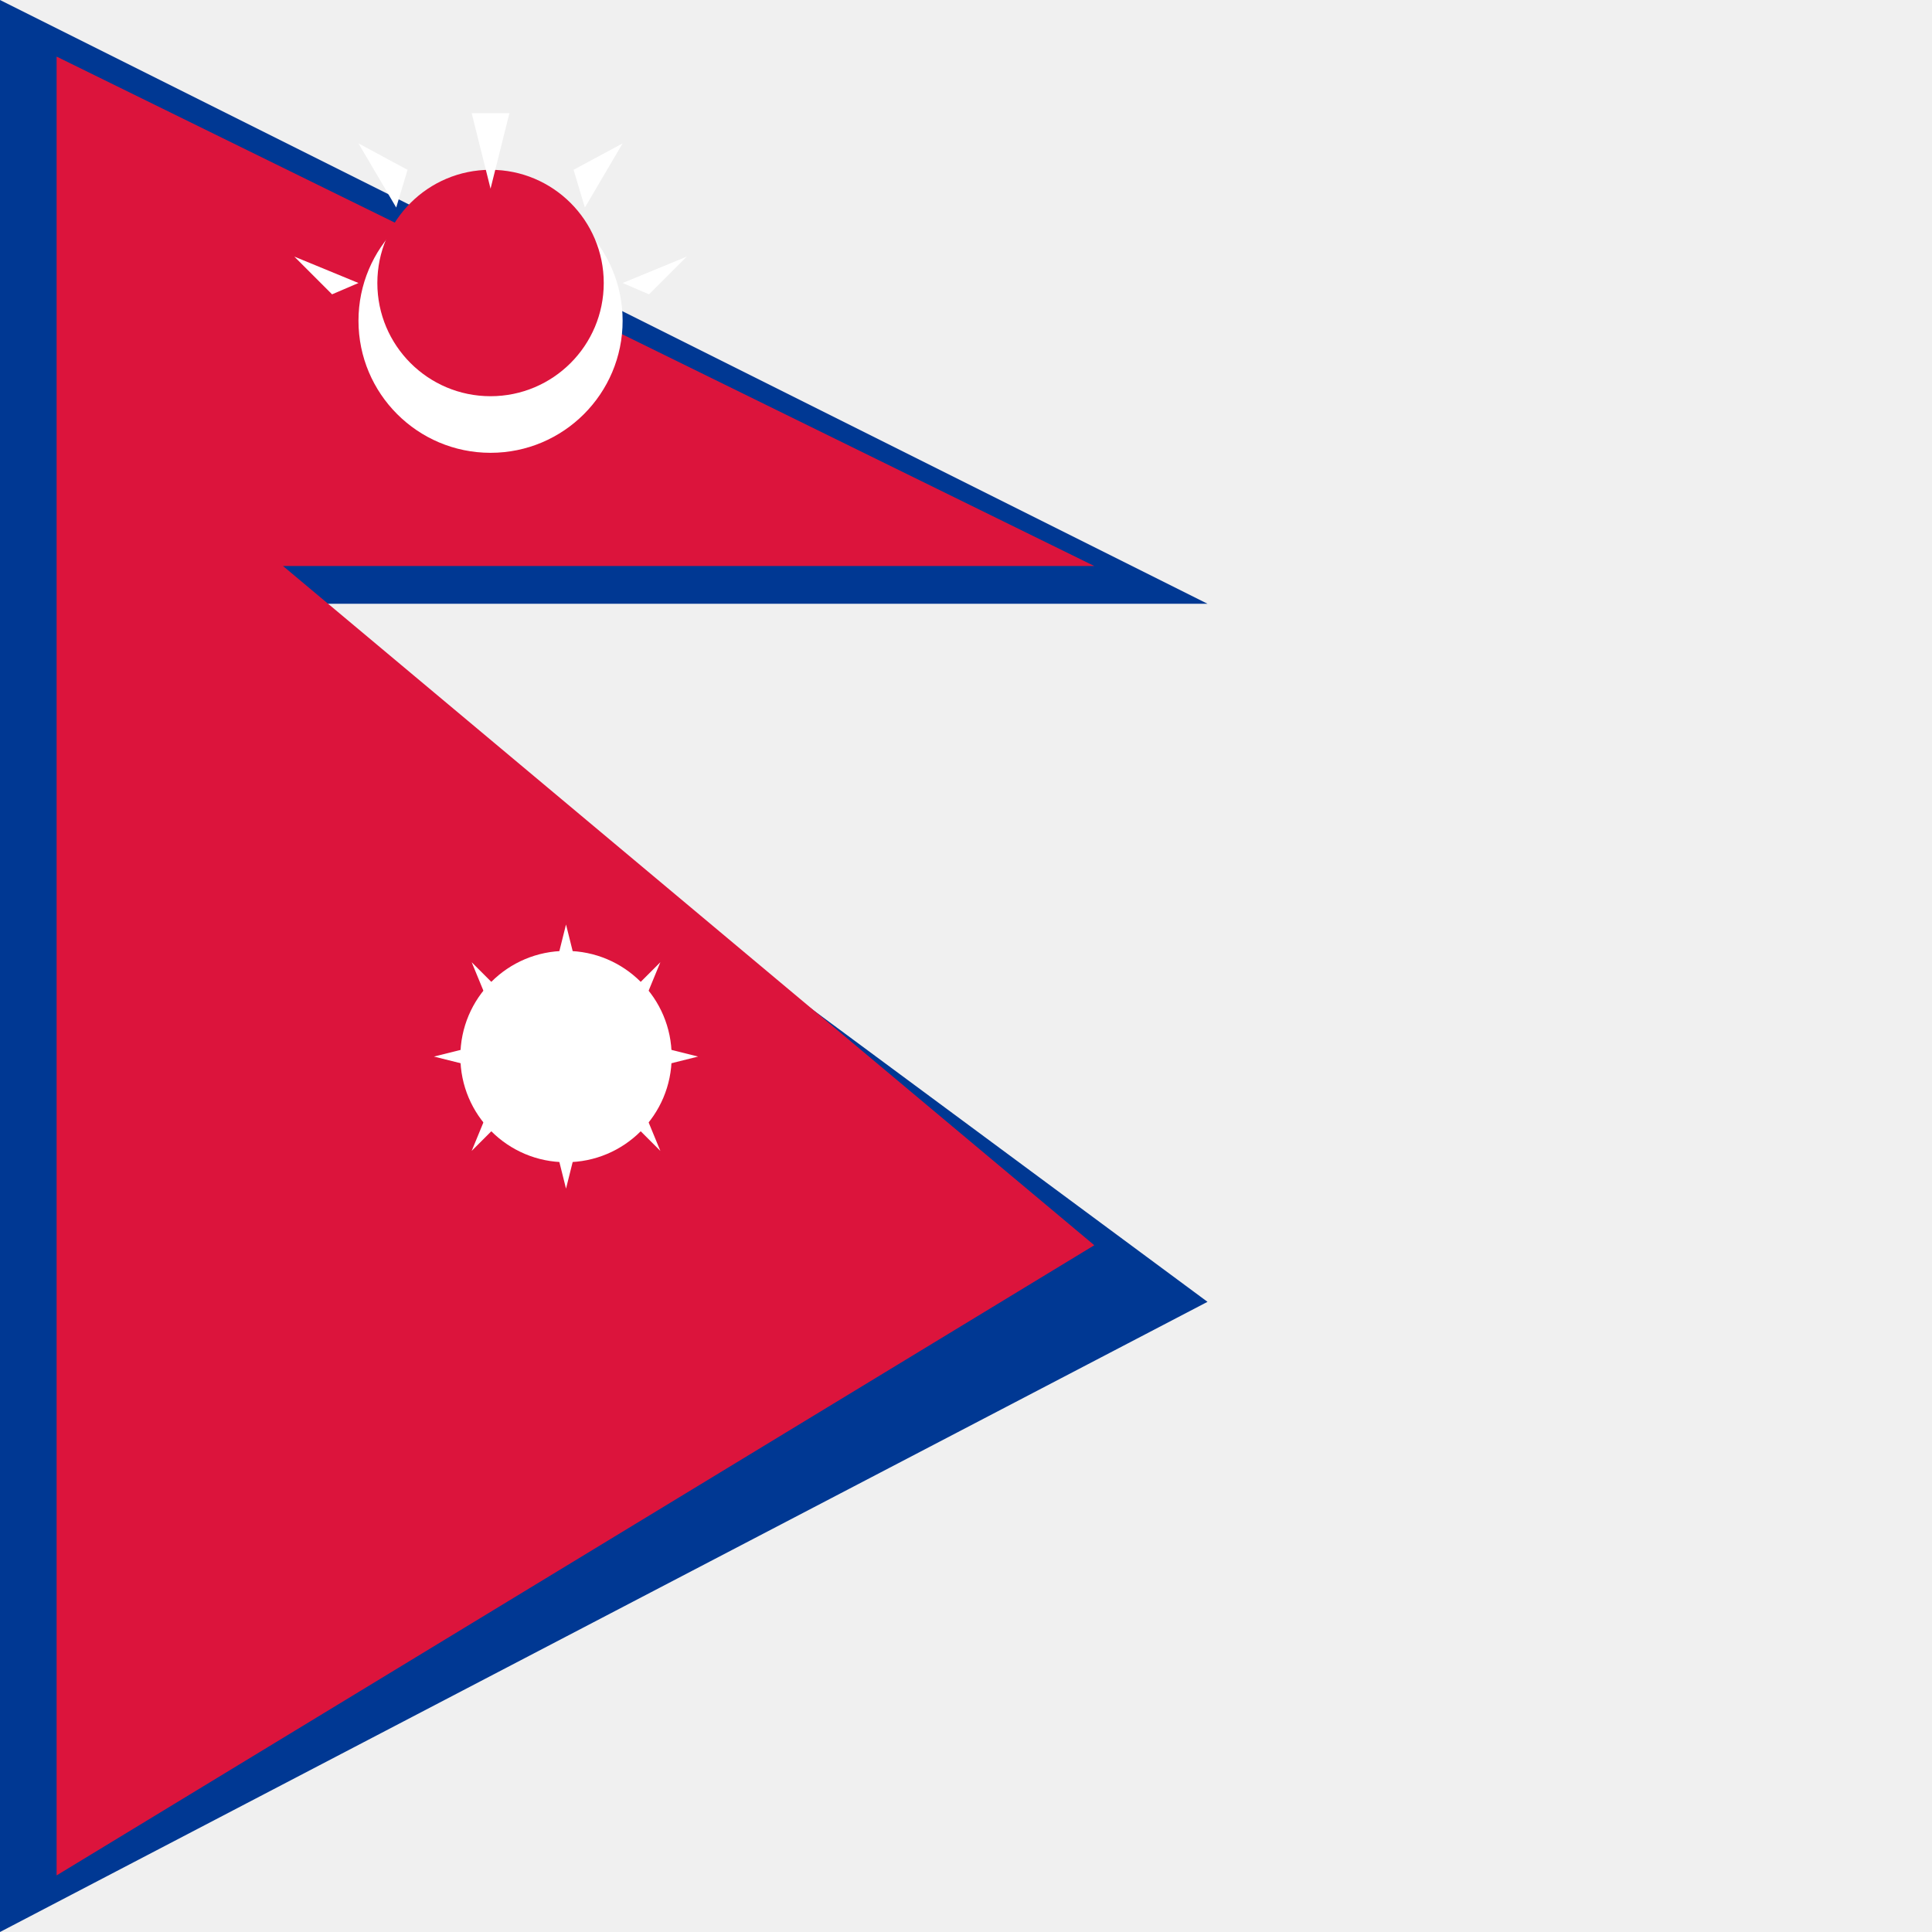
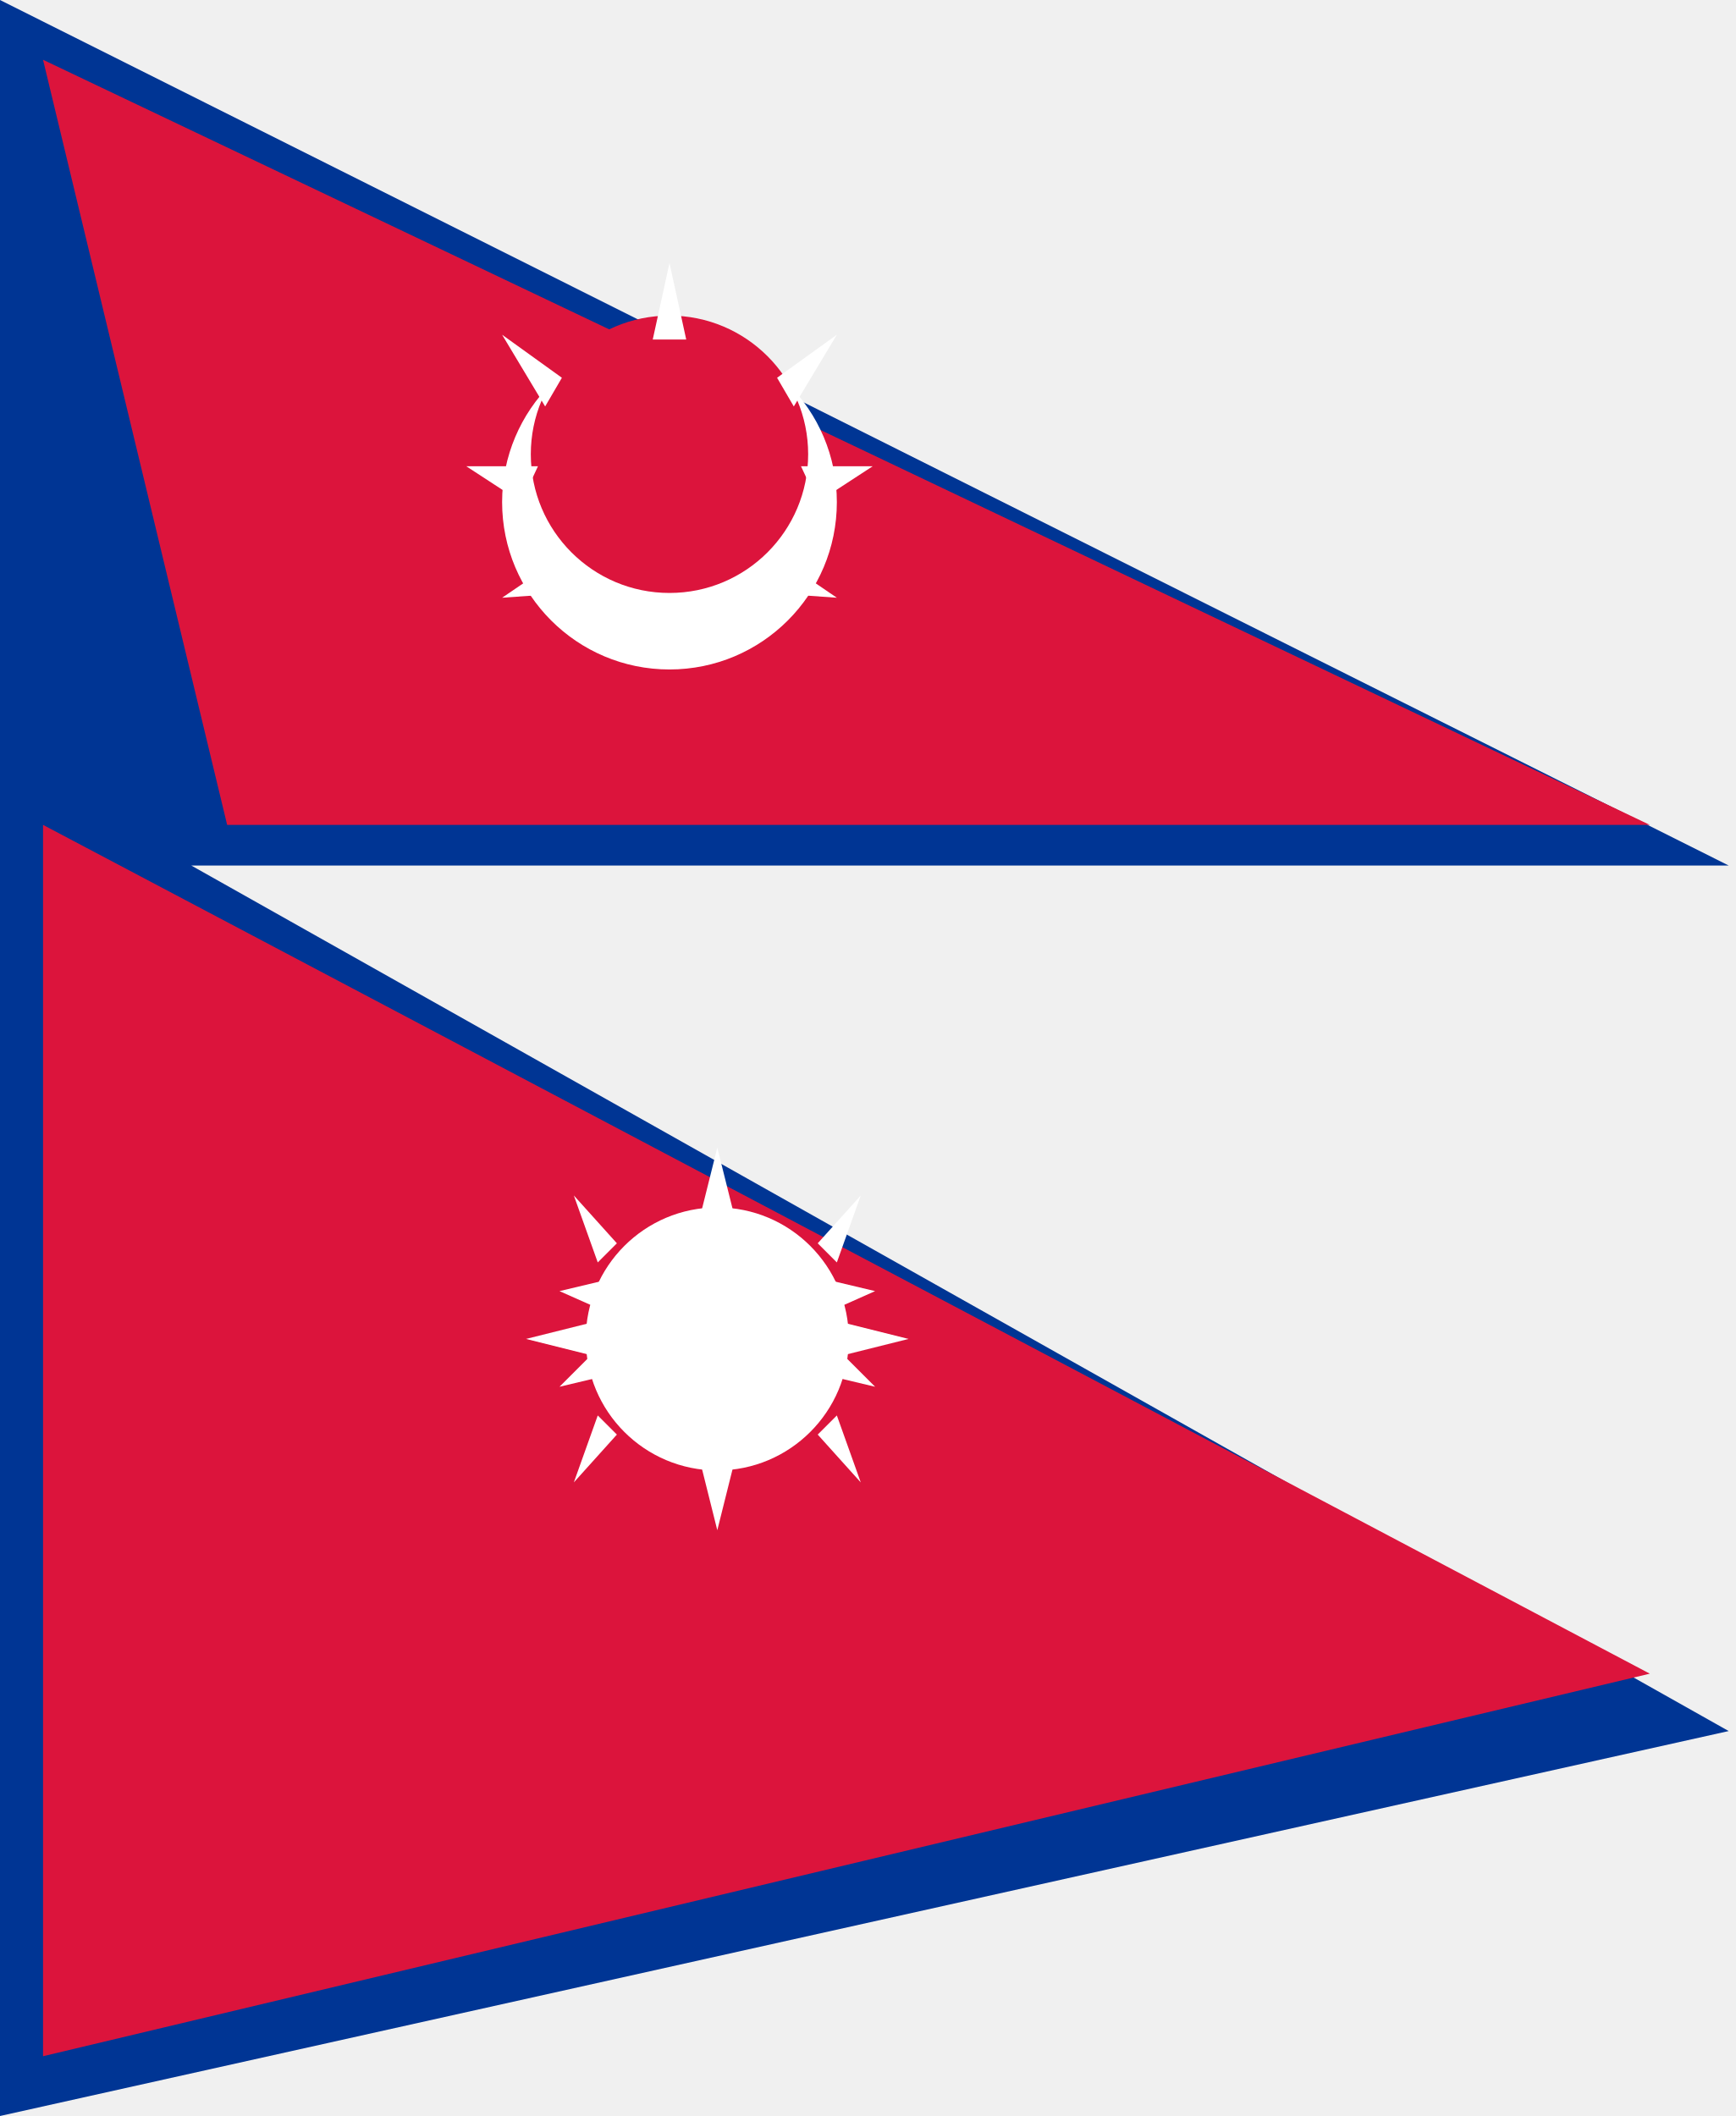
- <svg xmlns="http://www.w3.org/2000/svg" viewBox="0 0 512 512">
-   <defs>
-     <clipPath id="flag">
-       <polygon points="0,0 300,150 60,150 300,330 0,512" />
-     </clipPath>
-   </defs>
-   <polygon points="0,0 320,160 70,160 320,345 0,512" fill="#003893" />
-   <polygon points="15,15 290,150 75,150 290,330 15,497" fill="#DC143C" />
-   <circle cx="130" cy="85" r="35" fill="white" />
-   <circle cx="130" cy="75" r="30" fill="#DC143C" />
-   <polygon points="130,50 125,30 135,30" fill="white" />
-   <polygon points="105,55 95,38 108,45" fill="white" />
-   <polygon points="155,55 165,38 152,45" fill="white" />
-   <polygon points="95,75 78,68 88,78" fill="white" />
-   <polygon points="165,75 182,68 172,78" fill="white" />
-   <circle cx="150" cy="280" r="28" fill="white" />
-   <polygon points="150,245 145,265 155,265" fill="white" />
-   <polygon points="150,315 145,295 155,295" fill="white" />
-   <polygon points="115,280 135,275 135,285" fill="white" />
-   <polygon points="185,280 165,275 165,285" fill="white" />
-   <polygon points="125,255 138,268 132,272" fill="white" />
-   <polygon points="175,305 162,292 168,288" fill="white" />
-   <polygon points="175,255 162,268 168,272" fill="white" />
-   <polygon points="125,305 138,292 132,288" fill="white" />
+ <svg xmlns="http://www.w3.org/2000/svg" viewBox="0 0 726 885">
+   <path d="M0,0 L723,362 L80,362 L723,724 L0,885 Z" fill="#003594" />
+   <path d="M18,25 L690,345 L95,345 Z" fill="#DC143C" />
+   <path d="M18,345 L690,700 L18,860 Z" fill="#DC143C" />
+   <circle cx="280" cy="210" r="70" fill="#FFFFFF" />
+   <circle cx="280" cy="190" r="58" fill="#DC143C" />
+   <g fill="#FFFFFF">
+     <polygon points="280,110 273,142 287,142" />
+     <polygon points="280,110 260,138 300,138" opacity="0" />
+     <polygon points="210,140 235,158 228,170" />
+     <polygon points="350,140 325,158 332,170" />
+     <polygon points="195,195 225,195 218,210" />
+     <polygon points="365,195 335,195 342,210" />
+     <polygon points="210,250 232,235 238,248" />
+     <polygon points="350,250 328,235 322,248" />
+   </g>
+   <circle cx="300" cy="560" r="55" fill="#FFFFFF" />
+   <g fill="#FFFFFF">
+     <polygon points="300,480 293,508 307,508" />
+     <polygon points="300,640 293,612 307,612" />
+     <polygon points="220,560 248,553 248,567" />
+     <polygon points="380,560 352,553 352,567" />
+     <polygon points="240,500 258,520 250,528" />
+     <polygon points="360,620 342,600 350,592" />
+     <polygon points="360,500 342,520 350,528" />
+     <polygon points="240,620 258,600 250,592" />
+     <polygon points="234,540 255,535 252,548" />
+     <polygon points="366,580 345,575 348,562" />
+     <polygon points="234,580 255,575 252,562" />
+     <polygon points="366,540 345,535 348,548" />
+   </g>
</svg>
